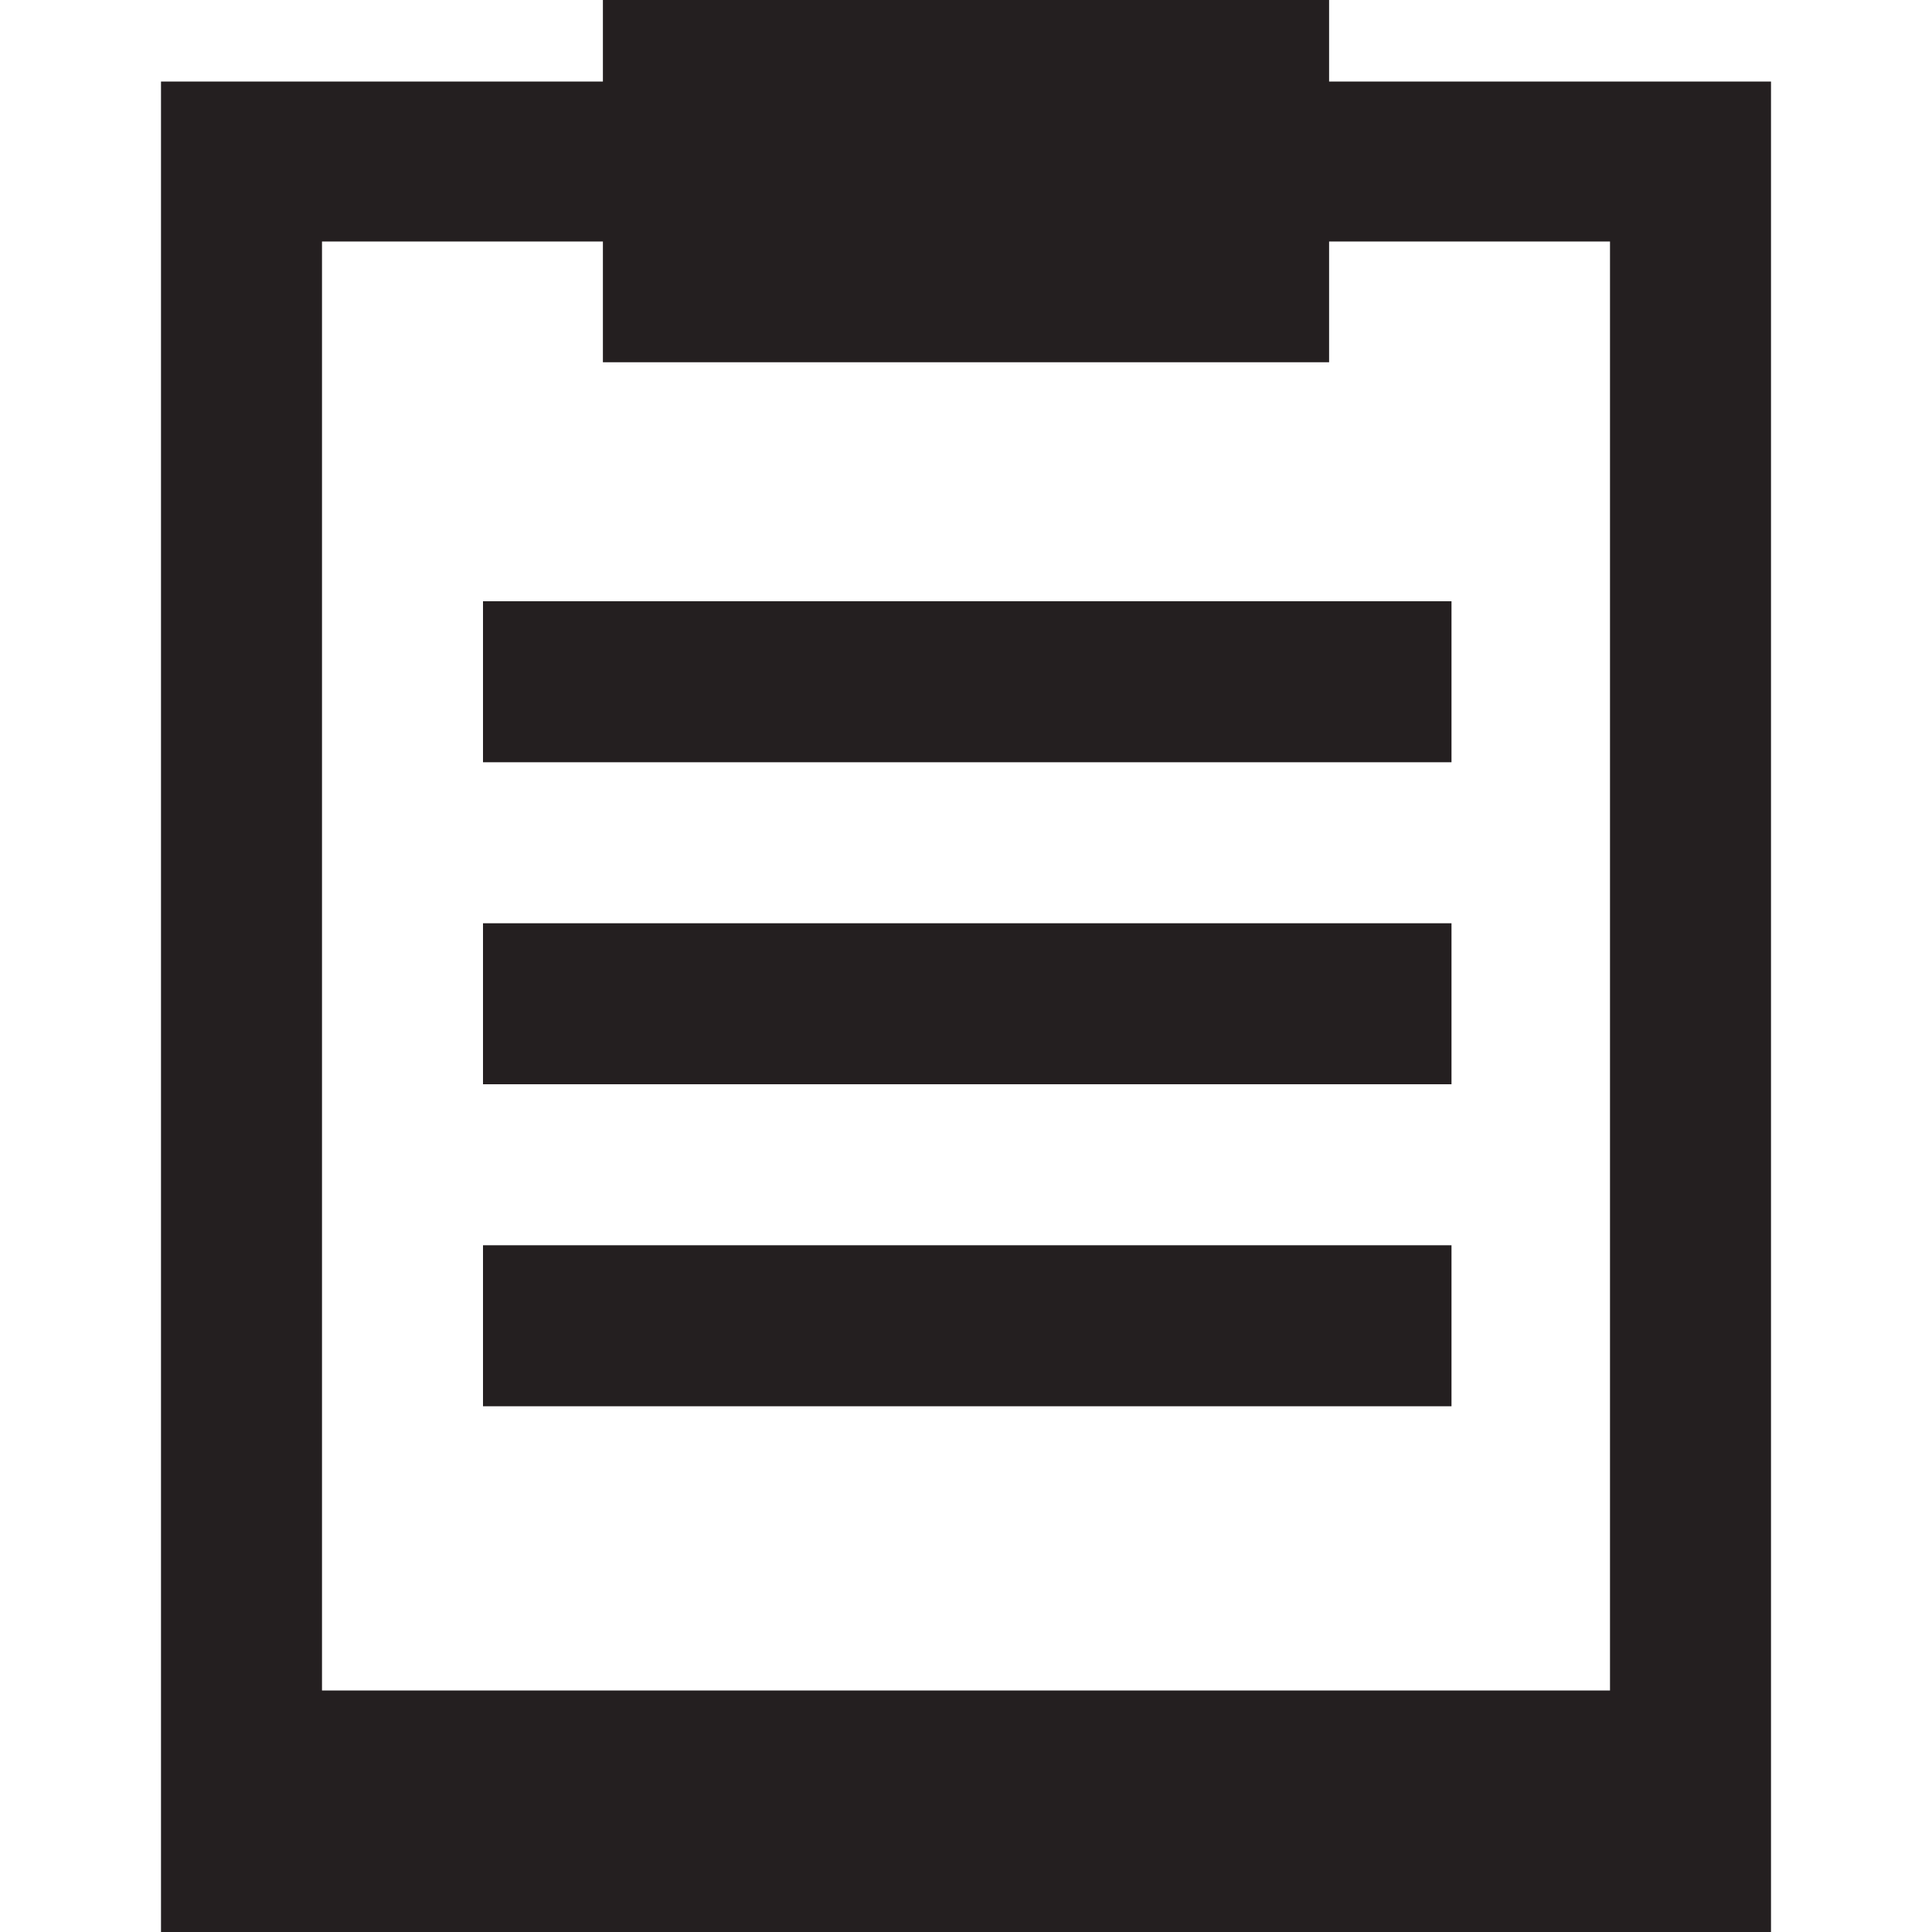
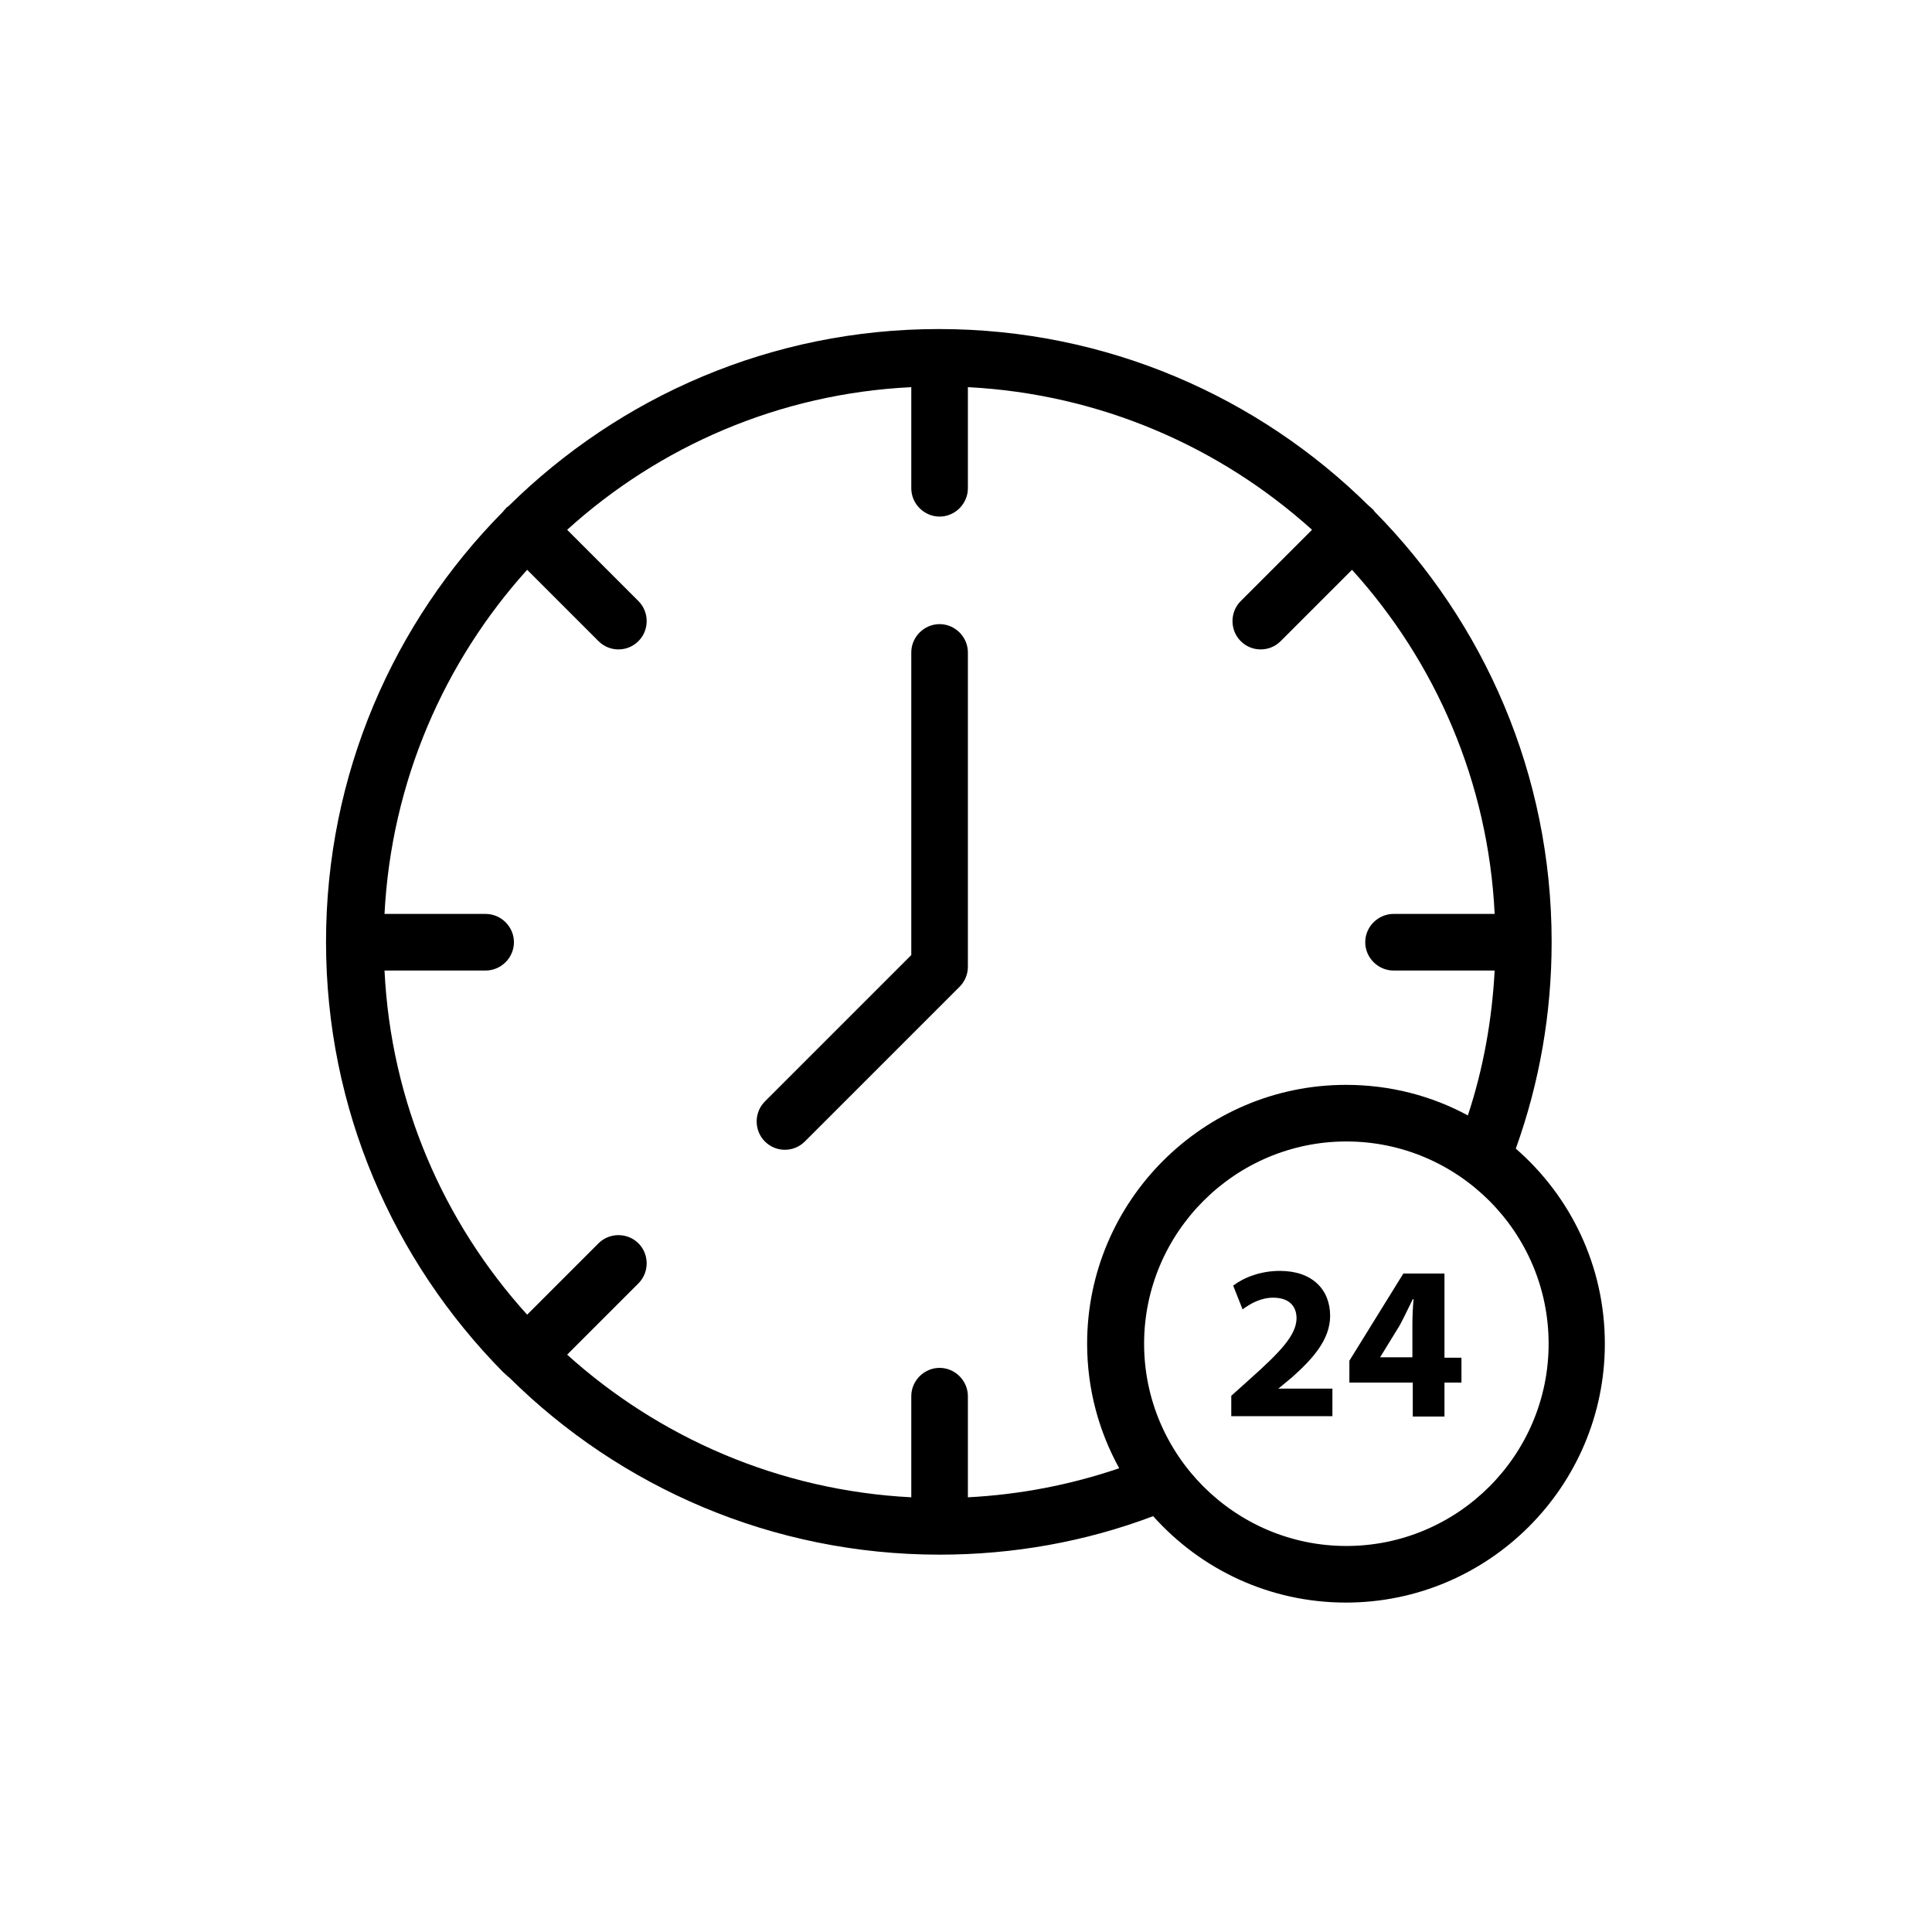
- <svg xmlns="http://www.w3.org/2000/svg" enable-background="new 0 0 48 48" height="48px" id="Layer_3" version="1.1" viewBox="0 0 48 48" width="48px" xml:space="preserve">
-   <g>
-     <path d="M33.021,2.026V0H14.979v2.026H4V48h40V2.026H33.021z M40,42H8V6h6.979v3h18.042V6H40V42z" fill="#241F20" />
-     <rect fill="#241F20" height="4" width="24.062" x="12" y="14.938" />
-     <rect fill="#241F20" height="4" width="24.062" x="12" y="22.938" />
-     <rect fill="#241F20" height="4" width="24.062" x="12" y="30.938" />
+ <svg xmlns="http://www.w3.org/2000/svg" enable-background="new 0 0 512 512" version="1.1" viewBox="0 0 512 512" xml:space="preserve">
+   <g id="Layer_1" />
+   <g id="Layer_2">
+     <g>
+       <path d="M134.2,364.4c0.3,0.3,0.5,0.5,0.8,0.7c29.3,29,69.6,46.9,114,46.9c19.5,0,38.6-3.4,56.6-10.2    c12.6,14.1,30.8,22.9,51.1,22.9c37.8,0,68.6-30.8,68.6-68.6c0-20.6-9.1-39.1-23.6-51.7c6.3-17.5,9.5-35.9,9.5-54.8    c0-44.4-17.9-84.6-46.9-114c-0.2-0.3-0.4-0.6-0.7-0.8c-0.3-0.3-0.5-0.5-0.8-0.7c-29.3-29-69.6-46.9-114-46.9    c-44.4,0-84.6,17.9-114,46.9c-0.3,0.2-0.6,0.4-0.8,0.7c-0.3,0.3-0.5,0.5-0.7,0.8c-29,29.3-46.9,69.6-46.9,114    c0,44.4,17.9,84.6,46.9,114C133.7,363.9,133.9,364.2,134.2,364.4z M410.4,356.1c0,29.6-24.1,53.6-53.6,53.6s-53.6-24.1-53.6-53.6    s24.1-53.6,53.6-53.6S410.4,326.5,410.4,356.1z M356.7,287.5c-37.8,0-68.6,30.8-68.6,68.6c0,12,3.1,23.2,8.5,33    c-12.9,4.4-26.4,7-40.1,7.7V370c0-4.1-3.4-7.5-7.5-7.5s-7.5,3.4-7.5,7.5v26.8c-35-1.8-66.8-15.8-91.2-37.8l18.9-18.9    c2.9-2.9,2.9-7.7,0-10.6c-2.9-2.9-7.7-2.9-10.6,0l-18.9,18.9c-22.1-24.4-36.1-56.2-37.8-91.2h26.8c4.1,0,7.5-3.4,7.5-7.5    s-3.4-7.5-7.5-7.5h-26.8c1.8-35,15.8-66.8,37.8-91.2l18.9,18.9c1.5,1.5,3.4,2.2,5.3,2.2s3.8-0.7,5.3-2.2c2.9-2.9,2.9-7.7,0-10.6    l-18.9-18.9c24.4-22.1,56.2-36.1,91.2-37.8v26.8c0,4.1,3.4,7.5,7.5,7.5s7.5-3.4,7.5-7.5v-26.8c35,1.8,66.8,15.8,91.2,37.8    l-18.9,18.9c-2.9,2.9-2.9,7.7,0,10.6c1.5,1.5,3.4,2.2,5.3,2.2s3.8-0.7,5.3-2.2l18.9-18.9c22.1,24.4,36.1,56.2,37.8,91.2h-26.8    c-4.1,0-7.5,3.4-7.5,7.5s3.4,7.5,7.5,7.5h26.8c-0.7,13.1-3,26-7.1,38.4C379.4,290.4,368.4,287.5,356.7,287.5z" />
+       <path d="M249,165.4c-4.1,0-7.5,3.4-7.5,7.5v80.2l-38.8,38.8c-2.9,2.9-2.9,7.7,0,10.6c1.5,1.5,3.4,2.2,5.3,2.2s3.8-0.7,5.3-2.2    l41-41c1.4-1.4,2.2-3.3,2.2-5.3v-83.3C256.5,168.8,253.1,165.4,249,165.4z" />
+       <path d="M338.9,367.9l3.5-2.9c5.5-4.9,10.1-10,10.1-16.3c0-6.9-4.7-11.9-13.3-11.9c-5.1,0-9.5,1.7-12.4,3.9l2.5,6.3    c2-1.5,4.8-3.1,8.1-3.1c4.4,0,6.2,2.4,6.2,5.5c-0.1,4.4-4.1,8.7-12.4,16.1l-4.9,4.4v5.4h26.8v-7.3h-14.3V367.9z" />
+       <path d="M382.7,337.5h-10.8l-14.3,23.1v5.8h16.8v9h8.4v-9h4.5v-6.6h-4.5V337.5z M374.3,351.3v8.4h-8.5v-0.1l5.1-8.3    c1.3-2.4,2.3-4.6,3.5-7h0.2C374.4,346.7,374.3,349,374.3,351.3z" />
+     </g>
  </g>
</svg>
